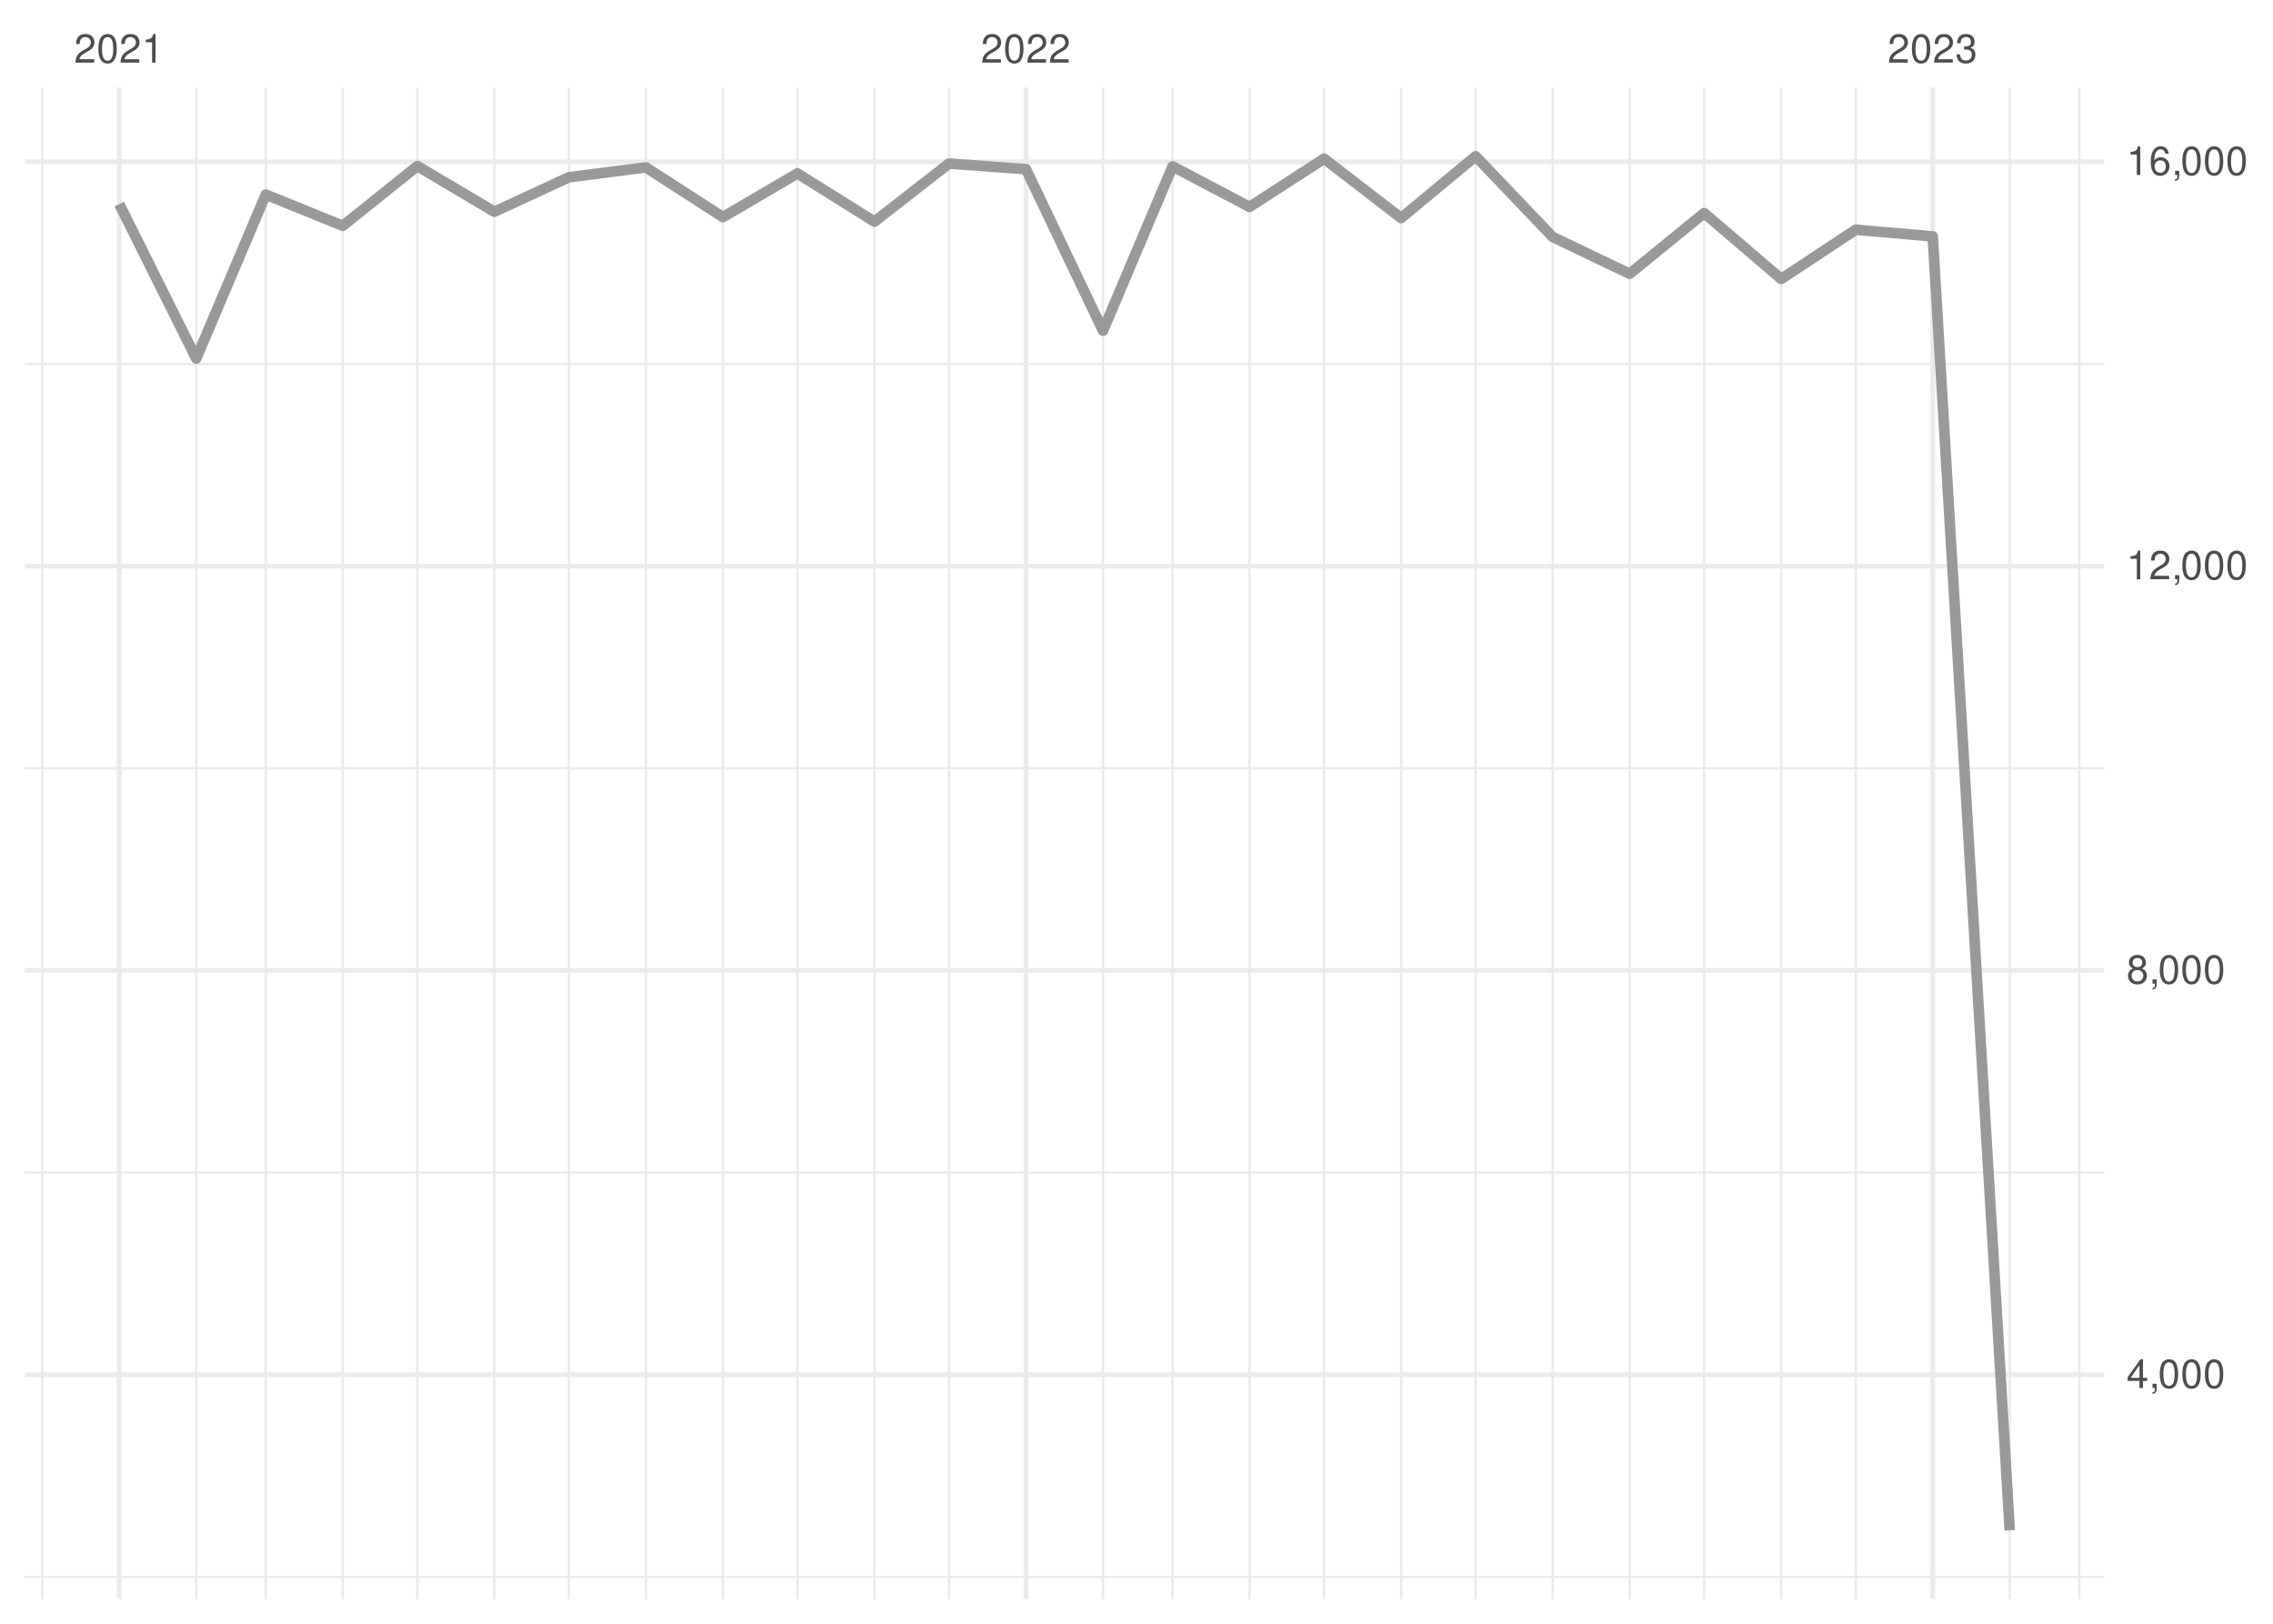
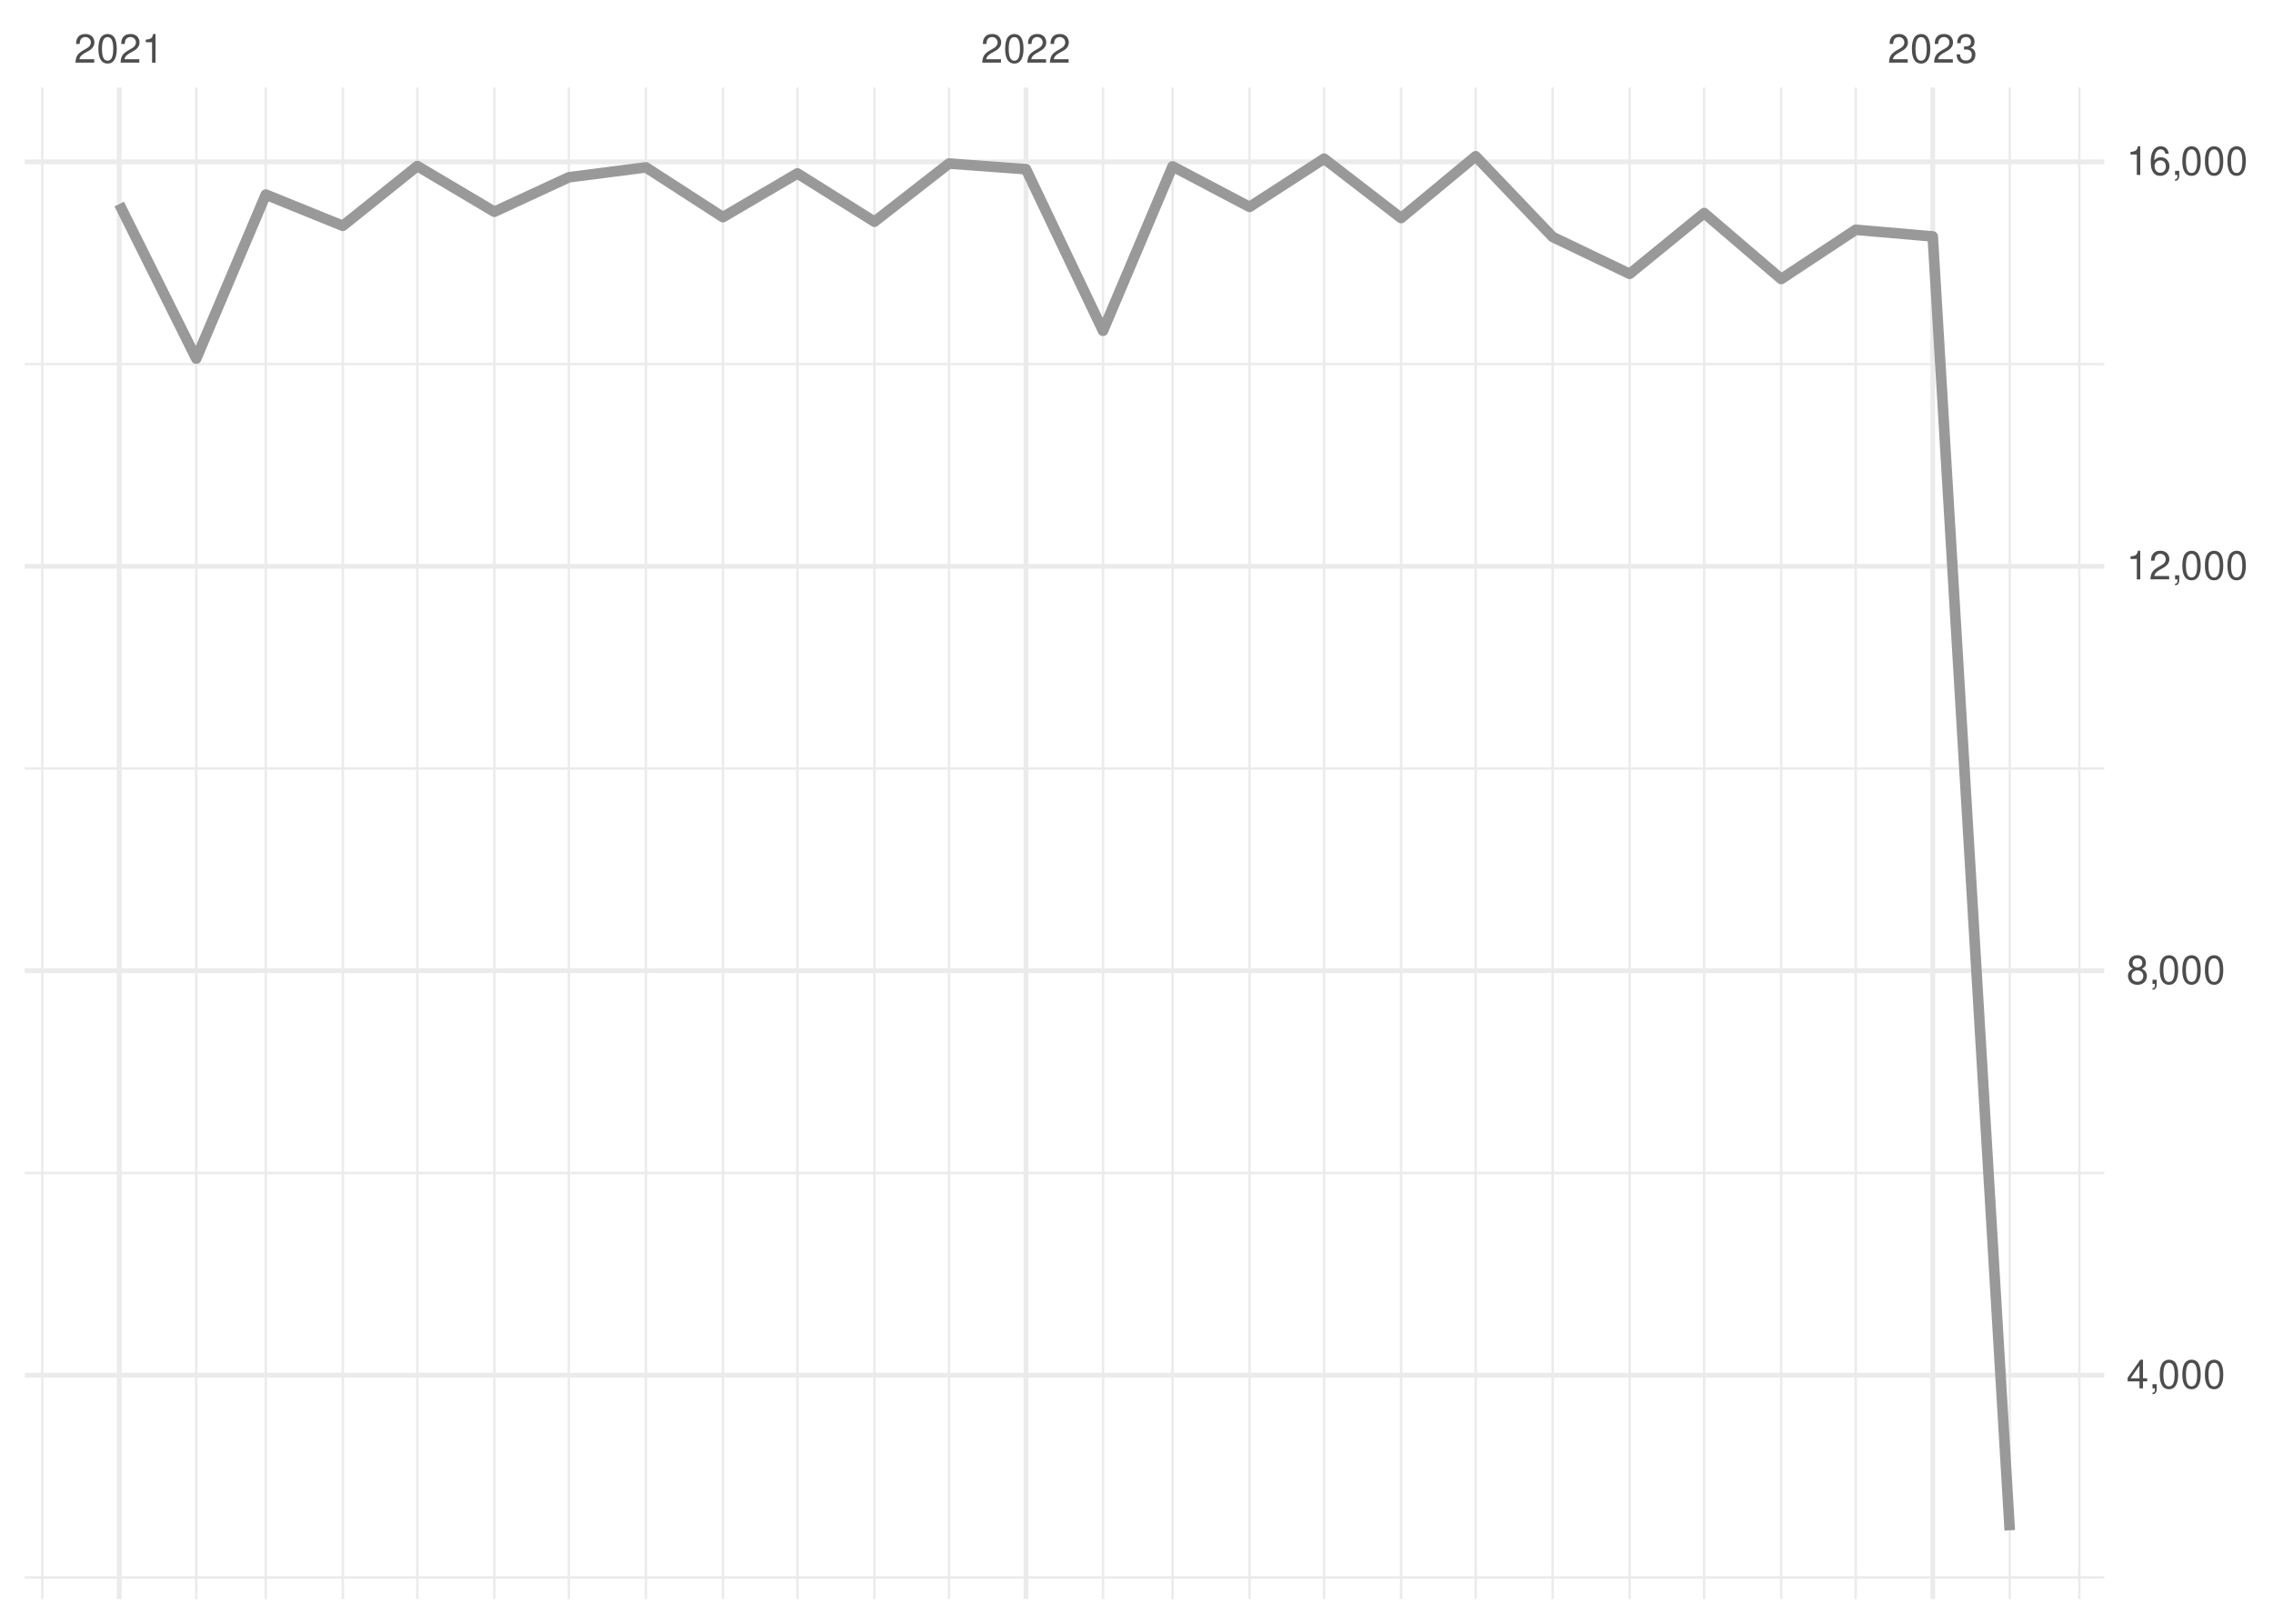
<svg xmlns="http://www.w3.org/2000/svg" xmlns:xlink="http://www.w3.org/1999/xlink" width="504pt" height="360pt" viewBox="0 0 504 360" version="1.1">
  <defs>
    <g>
      <symbol overflow="visible" id="glyph0-0">
        <path style="stroke:none;" d="" />
      </symbol>
      <symbol overflow="visible" id="glyph0-1">
        <path style="stroke:none;" d="M 4.453 -0.766 L 1.172 -0.766 C 1.25 -1.297 1.531 -1.625 2.297 -2.094 L 3.172 -2.594 C 4.047 -3.062 4.5 -3.719 4.5 -4.5 C 4.5 -5.031 4.281 -5.531 3.922 -5.875 C 3.547 -6.203 3.094 -6.359 2.5 -6.359 C 1.703 -6.359 1.125 -6.078 0.781 -5.531 C 0.547 -5.203 0.453 -4.797 0.438 -4.156 L 1.219 -4.156 C 1.234 -4.594 1.297 -4.844 1.406 -5.062 C 1.594 -5.438 2 -5.688 2.469 -5.688 C 3.172 -5.688 3.703 -5.172 3.703 -4.484 C 3.703 -3.969 3.406 -3.531 2.859 -3.219 L 2.047 -2.75 C 0.75 -2 0.375 -1.406 0.297 -0.016 L 4.453 -0.016 Z M 4.453 -0.766 " />
      </symbol>
      <symbol overflow="visible" id="glyph0-2">
        <path style="stroke:none;" d="M 2.422 -6.359 C 1.844 -6.359 1.312 -6.094 0.984 -5.672 C 0.578 -5.109 0.375 -4.25 0.375 -3.078 C 0.375 -0.938 1.078 0.203 2.422 0.203 C 3.734 0.203 4.453 -0.938 4.453 -3.031 C 4.453 -4.25 4.266 -5.078 3.859 -5.672 C 3.531 -6.109 3.016 -6.359 2.422 -6.359 Z M 2.422 -5.672 C 3.25 -5.672 3.672 -4.828 3.672 -3.094 C 3.672 -1.281 3.266 -0.438 2.406 -0.438 C 1.578 -0.438 1.172 -1.312 1.172 -3.062 C 1.172 -4.828 1.578 -5.672 2.422 -5.672 Z M 2.422 -5.672 " />
      </symbol>
      <symbol overflow="visible" id="glyph0-3">
        <path style="stroke:none;" d="M 2.281 -4.531 L 2.281 0 L 3.047 0 L 3.047 -6.359 L 2.547 -6.359 C 2.266 -5.391 2.094 -5.25 0.891 -5.094 L 0.891 -4.531 Z M 2.281 -4.531 " />
      </symbol>
      <symbol overflow="visible" id="glyph0-4">
        <path style="stroke:none;" d="M 1.938 -2.922 L 2.359 -2.922 C 3.203 -2.922 3.656 -2.531 3.656 -1.766 C 3.656 -0.969 3.172 -0.484 2.375 -0.484 C 1.516 -0.484 1.109 -0.922 1.062 -1.844 L 0.281 -1.844 C 0.312 -1.344 0.406 -1 0.547 -0.719 C 0.875 -0.109 1.484 0.203 2.344 0.203 C 3.625 0.203 4.453 -0.578 4.453 -1.781 C 4.453 -2.594 4.141 -3.031 3.391 -3.297 C 3.969 -3.531 4.266 -3.969 4.266 -4.609 C 4.266 -5.703 3.547 -6.359 2.359 -6.359 C 1.109 -6.359 0.438 -5.656 0.406 -4.312 L 1.188 -4.312 C 1.203 -4.703 1.234 -4.922 1.328 -5.109 C 1.5 -5.469 1.891 -5.688 2.375 -5.688 C 3.062 -5.688 3.469 -5.266 3.469 -4.578 C 3.469 -4.141 3.312 -3.859 2.969 -3.719 C 2.766 -3.625 2.484 -3.594 1.938 -3.578 Z M 1.938 -2.922 " />
      </symbol>
      <symbol overflow="visible" id="glyph0-5">
        <path style="stroke:none;" d="M 2.875 -1.547 L 2.875 0 L 3.656 0 L 3.656 -1.547 L 4.578 -1.547 L 4.578 -2.234 L 3.656 -2.234 L 3.656 -6.359 L 3.078 -6.359 L 0.25 -2.359 L 0.25 -1.547 Z M 2.875 -2.234 L 0.922 -2.234 L 2.875 -5.047 Z M 2.875 -2.234 " />
      </symbol>
      <symbol overflow="visible" id="glyph0-6">
        <path style="stroke:none;" d="M 0.766 -0.922 L 0.766 0 L 1.297 0 L 1.297 0.156 C 1.297 0.766 1.172 0.938 0.766 0.953 L 0.766 1.297 C 1.344 1.312 1.688 0.891 1.688 0.141 L 1.688 -0.922 Z M 0.766 -0.922 " />
      </symbol>
      <symbol overflow="visible" id="glyph0-7">
        <path style="stroke:none;" d="M 3.438 -3.359 C 4.094 -3.75 4.297 -4.062 4.297 -4.656 C 4.297 -5.672 3.531 -6.359 2.422 -6.359 C 1.312 -6.359 0.547 -5.672 0.547 -4.672 C 0.547 -4.062 0.75 -3.75 1.391 -3.359 C 0.672 -2.984 0.328 -2.469 0.328 -1.766 C 0.328 -0.609 1.172 0.203 2.422 0.203 C 3.656 0.203 4.516 -0.609 4.516 -1.766 C 4.516 -2.469 4.156 -2.984 3.438 -3.359 Z M 2.422 -5.672 C 3.078 -5.672 3.5 -5.281 3.5 -4.641 C 3.5 -4.047 3.062 -3.656 2.422 -3.656 C 1.766 -3.656 1.344 -4.047 1.344 -4.656 C 1.344 -5.281 1.766 -5.672 2.422 -5.672 Z M 2.422 -3 C 3.188 -3 3.719 -2.484 3.719 -1.75 C 3.719 -0.984 3.203 -0.484 2.406 -0.484 C 1.641 -0.484 1.125 -1 1.125 -1.734 C 1.125 -2.5 1.641 -3 2.422 -3 Z M 2.422 -3 " />
      </symbol>
      <symbol overflow="visible" id="glyph0-8">
        <path style="stroke:none;" d="M 4.375 -4.703 C 4.234 -5.75 3.562 -6.359 2.609 -6.359 C 1.922 -6.359 1.312 -6.031 0.938 -5.453 C 0.547 -4.828 0.375 -4.062 0.375 -2.906 C 0.375 -1.828 0.531 -1.156 0.906 -0.594 C 1.234 -0.078 1.781 0.203 2.469 0.203 C 3.656 0.203 4.516 -0.688 4.516 -1.922 C 4.516 -3.094 3.719 -3.922 2.609 -3.922 C 1.984 -3.922 1.5 -3.688 1.172 -3.234 C 1.172 -4.797 1.672 -5.672 2.562 -5.672 C 3.109 -5.672 3.484 -5.328 3.609 -4.703 Z M 2.5 -3.234 C 3.25 -3.234 3.719 -2.703 3.719 -1.859 C 3.719 -1.062 3.188 -0.484 2.484 -0.484 C 1.766 -0.484 1.219 -1.094 1.219 -1.906 C 1.219 -2.688 1.734 -3.234 2.5 -3.234 Z M 2.5 -3.234 " />
      </symbol>
    </g>
    <clipPath id="clip1">
      <path d="M 5.48 349 L 466.59 349 L 466.59 350 L 5.48 350 Z M 5.48 349 " />
    </clipPath>
    <clipPath id="clip2">
      <path d="M 5.48 259 L 466.59 259 L 466.59 261 L 5.48 261 Z M 5.48 259 " />
    </clipPath>
    <clipPath id="clip3">
      <path d="M 5.48 170 L 466.59 170 L 466.59 171 L 5.48 171 Z M 5.48 170 " />
    </clipPath>
    <clipPath id="clip4">
      <path d="M 5.48 80 L 466.59 80 L 466.59 81 L 5.48 81 Z M 5.48 80 " />
    </clipPath>
    <clipPath id="clip5">
      <path d="M 9 19.41 L 10 19.41 L 10 354.52 L 9 354.52 Z M 9 19.41 " />
    </clipPath>
    <clipPath id="clip6">
      <path d="M 43 19.41 L 44 19.41 L 44 354.52 L 43 354.52 Z M 43 19.41 " />
    </clipPath>
    <clipPath id="clip7">
      <path d="M 58 19.41 L 60 19.41 L 60 354.52 L 58 354.52 Z M 58 19.41 " />
    </clipPath>
    <clipPath id="clip8">
      <path d="M 75 19.41 L 77 19.41 L 77 354.52 L 75 354.52 Z M 75 19.41 " />
    </clipPath>
    <clipPath id="clip9">
      <path d="M 92 19.41 L 93 19.41 L 93 354.52 L 92 354.52 Z M 92 19.41 " />
    </clipPath>
    <clipPath id="clip10">
      <path d="M 109 19.41 L 110 19.41 L 110 354.52 L 109 354.52 Z M 109 19.41 " />
    </clipPath>
    <clipPath id="clip11">
      <path d="M 125 19.41 L 127 19.41 L 127 354.52 L 125 354.52 Z M 125 19.41 " />
    </clipPath>
    <clipPath id="clip12">
      <path d="M 142 19.41 L 144 19.41 L 144 354.52 L 142 354.52 Z M 142 19.41 " />
    </clipPath>
    <clipPath id="clip13">
      <path d="M 160 19.41 L 161 19.41 L 161 354.52 L 160 354.52 Z M 160 19.41 " />
    </clipPath>
    <clipPath id="clip14">
      <path d="M 176 19.41 L 178 19.41 L 178 354.52 L 176 354.52 Z M 176 19.41 " />
    </clipPath>
    <clipPath id="clip15">
      <path d="M 193 19.41 L 195 19.41 L 195 354.52 L 193 354.52 Z M 193 19.41 " />
    </clipPath>
    <clipPath id="clip16">
      <path d="M 210 19.41 L 211 19.41 L 211 354.52 L 210 354.52 Z M 210 19.41 " />
    </clipPath>
    <clipPath id="clip17">
      <path d="M 244 19.41 L 245 19.41 L 245 354.52 L 244 354.52 Z M 244 19.41 " />
    </clipPath>
    <clipPath id="clip18">
      <path d="M 259 19.41 L 261 19.41 L 261 354.52 L 259 354.52 Z M 259 19.41 " />
    </clipPath>
    <clipPath id="clip19">
      <path d="M 276 19.41 L 278 19.41 L 278 354.52 L 276 354.52 Z M 276 19.41 " />
    </clipPath>
    <clipPath id="clip20">
      <path d="M 293 19.41 L 294 19.41 L 294 354.52 L 293 354.52 Z M 293 19.41 " />
    </clipPath>
    <clipPath id="clip21">
      <path d="M 310 19.41 L 311 19.41 L 311 354.52 L 310 354.52 Z M 310 19.41 " />
    </clipPath>
    <clipPath id="clip22">
      <path d="M 326 19.41 L 328 19.41 L 328 354.52 L 326 354.52 Z M 326 19.41 " />
    </clipPath>
    <clipPath id="clip23">
      <path d="M 344 19.41 L 345 19.41 L 345 354.52 L 344 354.52 Z M 344 19.41 " />
    </clipPath>
    <clipPath id="clip24">
      <path d="M 361 19.41 L 362 19.41 L 362 354.52 L 361 354.52 Z M 361 19.41 " />
    </clipPath>
    <clipPath id="clip25">
      <path d="M 377 19.41 L 379 19.41 L 379 354.52 L 377 354.52 Z M 377 19.41 " />
    </clipPath>
    <clipPath id="clip26">
      <path d="M 394 19.41 L 396 19.41 L 396 354.52 L 394 354.52 Z M 394 19.41 " />
    </clipPath>
    <clipPath id="clip27">
      <path d="M 411 19.41 L 412 19.41 L 412 354.52 L 411 354.52 Z M 411 19.41 " />
    </clipPath>
    <clipPath id="clip28">
      <path d="M 445 19.41 L 446 19.41 L 446 354.52 L 445 354.52 Z M 445 19.41 " />
    </clipPath>
    <clipPath id="clip29">
      <path d="M 460 19.41 L 462 19.41 L 462 354.52 L 460 354.52 Z M 460 19.41 " />
    </clipPath>
    <clipPath id="clip30">
      <path d="M 5.48 304 L 466.59 304 L 466.59 306 L 5.48 306 Z M 5.48 304 " />
    </clipPath>
    <clipPath id="clip31">
      <path d="M 5.48 214 L 466.59 214 L 466.59 216 L 5.48 216 Z M 5.48 214 " />
    </clipPath>
    <clipPath id="clip32">
-       <path d="M 5.48 124 L 466.59 124 L 466.59 127 L 5.48 127 Z M 5.48 124 " />
+       <path d="M 5.48 125 L 466.59 125 L 466.59 127 L 5.48 127 Z M 5.48 125 " />
    </clipPath>
    <clipPath id="clip33">
      <path d="M 5.48 35 L 466.59 35 L 466.59 37 L 5.48 37 Z M 5.48 35 " />
    </clipPath>
    <clipPath id="clip34">
      <path d="M 25 19.41 L 27 19.41 L 27 354.52 L 25 354.52 Z M 25 19.41 " />
    </clipPath>
    <clipPath id="clip35">
      <path d="M 226 19.41 L 229 19.41 L 229 354.52 L 226 354.52 Z M 226 19.41 " />
    </clipPath>
    <clipPath id="clip36">
      <path d="M 428 19.41 L 430 19.41 L 430 354.52 L 428 354.52 Z M 428 19.41 " />
    </clipPath>
  </defs>
  <g id="surface26">
    <rect x="0" y="0" width="504" height="360" style="fill:rgb(100%,100%,100%);fill-opacity:1;stroke:none;" />
    <g clip-path="url(#clip1)" clip-rule="nonzero">
-       <path style="fill:none;stroke-width:0.533;stroke-linecap:butt;stroke-linejoin:round;stroke:rgb(92.157%,92.157%,92.157%);stroke-opacity:1;stroke-miterlimit:10;" d="M 5.48 349.621 L 466.59 349.621 " />
+       <path style="fill:none;stroke-width:0.533;stroke-linecap:butt;stroke-linejoin:round;stroke:rgb(92.157%,92.157%,92.157%);stroke-opacity:1;stroke-miterlimit:10;" d="M 5.48 349.734 L 466.59 349.734 " />
    </g>
    <g clip-path="url(#clip2)" clip-rule="nonzero">
-       <path style="fill:none;stroke-width:0.533;stroke-linecap:butt;stroke-linejoin:round;stroke:rgb(92.157%,92.157%,92.157%);stroke-opacity:1;stroke-miterlimit:10;" d="M 5.48 259.977 L 466.59 259.977 " />
+       <path style="fill:none;stroke-width:0.533;stroke-linecap:butt;stroke-linejoin:round;stroke:rgb(92.157%,92.157%,92.157%);stroke-opacity:1;stroke-miterlimit:10;" d="M 5.48 260.062 L 466.59 260.062 " />
    </g>
    <g clip-path="url(#clip3)" clip-rule="nonzero">
-       <path style="fill:none;stroke-width:0.533;stroke-linecap:butt;stroke-linejoin:round;stroke:rgb(92.157%,92.157%,92.157%);stroke-opacity:1;stroke-miterlimit:10;" d="M 5.48 170.336 L 466.59 170.336 " />
+       <path style="fill:none;stroke-width:0.533;stroke-linecap:butt;stroke-linejoin:round;stroke:rgb(92.157%,92.157%,92.157%);stroke-opacity:1;stroke-miterlimit:10;" d="M 5.48 170.387 L 466.59 170.387 " />
    </g>
    <g clip-path="url(#clip4)" clip-rule="nonzero">
-       <path style="fill:none;stroke-width:0.533;stroke-linecap:butt;stroke-linejoin:round;stroke:rgb(92.157%,92.157%,92.157%);stroke-opacity:1;stroke-miterlimit:10;" d="M 5.48 80.695 L 466.59 80.695 " />
+       <path style="fill:none;stroke-width:0.533;stroke-linecap:butt;stroke-linejoin:round;stroke:rgb(92.157%,92.157%,92.157%);stroke-opacity:1;stroke-miterlimit:10;" d="M 5.48 80.715 L 466.59 80.715 " />
    </g>
    <g clip-path="url(#clip5)" clip-rule="nonzero">
      <path style="fill:none;stroke-width:0.533;stroke-linecap:butt;stroke-linejoin:round;stroke:rgb(92.157%,92.157%,92.157%);stroke-opacity:1;stroke-miterlimit:10;" d="M 9.363 354.52 L 9.363 19.41 " />
    </g>
    <g clip-path="url(#clip6)" clip-rule="nonzero">
      <path style="fill:none;stroke-width:0.533;stroke-linecap:butt;stroke-linejoin:round;stroke:rgb(92.157%,92.157%,92.157%);stroke-opacity:1;stroke-miterlimit:10;" d="M 43.516 354.52 L 43.516 19.41 " />
    </g>
    <g clip-path="url(#clip7)" clip-rule="nonzero">
      <path style="fill:none;stroke-width:0.533;stroke-linecap:butt;stroke-linejoin:round;stroke:rgb(92.157%,92.157%,92.157%);stroke-opacity:1;stroke-miterlimit:10;" d="M 58.938 354.52 L 58.938 19.41 " />
    </g>
    <g clip-path="url(#clip8)" clip-rule="nonzero">
      <path style="fill:none;stroke-width:0.533;stroke-linecap:butt;stroke-linejoin:round;stroke:rgb(92.157%,92.157%,92.157%);stroke-opacity:1;stroke-miterlimit:10;" d="M 76.016 354.52 L 76.016 19.41 " />
    </g>
    <g clip-path="url(#clip9)" clip-rule="nonzero">
      <path style="fill:none;stroke-width:0.533;stroke-linecap:butt;stroke-linejoin:round;stroke:rgb(92.157%,92.157%,92.157%);stroke-opacity:1;stroke-miterlimit:10;" d="M 92.539 354.52 L 92.539 19.41 " />
    </g>
    <g clip-path="url(#clip10)" clip-rule="nonzero">
      <path style="fill:none;stroke-width:0.533;stroke-linecap:butt;stroke-linejoin:round;stroke:rgb(92.157%,92.157%,92.157%);stroke-opacity:1;stroke-miterlimit:10;" d="M 109.617 354.52 L 109.617 19.41 " />
    </g>
    <g clip-path="url(#clip11)" clip-rule="nonzero">
      <path style="fill:none;stroke-width:0.533;stroke-linecap:butt;stroke-linejoin:round;stroke:rgb(92.157%,92.157%,92.157%);stroke-opacity:1;stroke-miterlimit:10;" d="M 126.141 354.52 L 126.141 19.41 " />
    </g>
    <g clip-path="url(#clip12)" clip-rule="nonzero">
      <path style="fill:none;stroke-width:0.533;stroke-linecap:butt;stroke-linejoin:round;stroke:rgb(92.157%,92.157%,92.157%);stroke-opacity:1;stroke-miterlimit:10;" d="M 143.219 354.52 L 143.219 19.41 " />
    </g>
    <g clip-path="url(#clip13)" clip-rule="nonzero">
      <path style="fill:none;stroke-width:0.533;stroke-linecap:butt;stroke-linejoin:round;stroke:rgb(92.157%,92.157%,92.157%);stroke-opacity:1;stroke-miterlimit:10;" d="M 160.293 354.52 L 160.293 19.41 " />
    </g>
    <g clip-path="url(#clip14)" clip-rule="nonzero">
      <path style="fill:none;stroke-width:0.533;stroke-linecap:butt;stroke-linejoin:round;stroke:rgb(92.157%,92.157%,92.157%);stroke-opacity:1;stroke-miterlimit:10;" d="M 176.82 354.52 L 176.82 19.41 " />
    </g>
    <g clip-path="url(#clip15)" clip-rule="nonzero">
      <path style="fill:none;stroke-width:0.533;stroke-linecap:butt;stroke-linejoin:round;stroke:rgb(92.157%,92.157%,92.157%);stroke-opacity:1;stroke-miterlimit:10;" d="M 193.895 354.52 L 193.895 19.41 " />
    </g>
    <g clip-path="url(#clip16)" clip-rule="nonzero">
      <path style="fill:none;stroke-width:0.533;stroke-linecap:butt;stroke-linejoin:round;stroke:rgb(92.157%,92.157%,92.157%);stroke-opacity:1;stroke-miterlimit:10;" d="M 210.422 354.52 L 210.422 19.41 " />
    </g>
    <g clip-path="url(#clip17)" clip-rule="nonzero">
      <path style="fill:none;stroke-width:0.533;stroke-linecap:butt;stroke-linejoin:round;stroke:rgb(92.157%,92.157%,92.157%);stroke-opacity:1;stroke-miterlimit:10;" d="M 244.574 354.52 L 244.574 19.41 " />
    </g>
    <g clip-path="url(#clip18)" clip-rule="nonzero">
      <path style="fill:none;stroke-width:0.533;stroke-linecap:butt;stroke-linejoin:round;stroke:rgb(92.157%,92.157%,92.157%);stroke-opacity:1;stroke-miterlimit:10;" d="M 259.996 354.52 L 259.996 19.41 " />
    </g>
    <g clip-path="url(#clip19)" clip-rule="nonzero">
      <path style="fill:none;stroke-width:0.533;stroke-linecap:butt;stroke-linejoin:round;stroke:rgb(92.157%,92.157%,92.157%);stroke-opacity:1;stroke-miterlimit:10;" d="M 277.07 354.52 L 277.07 19.41 " />
    </g>
    <g clip-path="url(#clip20)" clip-rule="nonzero">
      <path style="fill:none;stroke-width:0.533;stroke-linecap:butt;stroke-linejoin:round;stroke:rgb(92.157%,92.157%,92.157%);stroke-opacity:1;stroke-miterlimit:10;" d="M 293.598 354.52 L 293.598 19.41 " />
    </g>
    <g clip-path="url(#clip21)" clip-rule="nonzero">
      <path style="fill:none;stroke-width:0.533;stroke-linecap:butt;stroke-linejoin:round;stroke:rgb(92.157%,92.157%,92.157%);stroke-opacity:1;stroke-miterlimit:10;" d="M 310.672 354.52 L 310.672 19.41 " />
    </g>
    <g clip-path="url(#clip22)" clip-rule="nonzero">
      <path style="fill:none;stroke-width:0.533;stroke-linecap:butt;stroke-linejoin:round;stroke:rgb(92.157%,92.157%,92.157%);stroke-opacity:1;stroke-miterlimit:10;" d="M 327.199 354.52 L 327.199 19.41 " />
    </g>
    <g clip-path="url(#clip23)" clip-rule="nonzero">
      <path style="fill:none;stroke-width:0.533;stroke-linecap:butt;stroke-linejoin:round;stroke:rgb(92.157%,92.157%,92.157%);stroke-opacity:1;stroke-miterlimit:10;" d="M 344.273 354.52 L 344.273 19.41 " />
    </g>
    <g clip-path="url(#clip24)" clip-rule="nonzero">
      <path style="fill:none;stroke-width:0.533;stroke-linecap:butt;stroke-linejoin:round;stroke:rgb(92.157%,92.157%,92.157%);stroke-opacity:1;stroke-miterlimit:10;" d="M 361.352 354.52 L 361.352 19.41 " />
    </g>
    <g clip-path="url(#clip25)" clip-rule="nonzero">
      <path style="fill:none;stroke-width:0.533;stroke-linecap:butt;stroke-linejoin:round;stroke:rgb(92.157%,92.157%,92.157%);stroke-opacity:1;stroke-miterlimit:10;" d="M 377.875 354.52 L 377.875 19.41 " />
    </g>
    <g clip-path="url(#clip26)" clip-rule="nonzero">
      <path style="fill:none;stroke-width:0.533;stroke-linecap:butt;stroke-linejoin:round;stroke:rgb(92.157%,92.157%,92.157%);stroke-opacity:1;stroke-miterlimit:10;" d="M 394.953 354.52 L 394.953 19.41 " />
    </g>
    <g clip-path="url(#clip27)" clip-rule="nonzero">
      <path style="fill:none;stroke-width:0.533;stroke-linecap:butt;stroke-linejoin:round;stroke:rgb(92.157%,92.157%,92.157%);stroke-opacity:1;stroke-miterlimit:10;" d="M 411.477 354.52 L 411.477 19.41 " />
    </g>
    <g clip-path="url(#clip28)" clip-rule="nonzero">
      <path style="fill:none;stroke-width:0.533;stroke-linecap:butt;stroke-linejoin:round;stroke:rgb(92.157%,92.157%,92.157%);stroke-opacity:1;stroke-miterlimit:10;" d="M 445.629 354.52 L 445.629 19.41 " />
    </g>
    <g clip-path="url(#clip29)" clip-rule="nonzero">
      <path style="fill:none;stroke-width:0.533;stroke-linecap:butt;stroke-linejoin:round;stroke:rgb(92.157%,92.157%,92.157%);stroke-opacity:1;stroke-miterlimit:10;" d="M 461.055 354.52 L 461.055 19.41 " />
    </g>
    <g clip-path="url(#clip30)" clip-rule="nonzero">
-       <path style="fill:none;stroke-width:1.067;stroke-linecap:butt;stroke-linejoin:round;stroke:rgb(92.157%,92.157%,92.157%);stroke-opacity:1;stroke-miterlimit:10;" d="M 5.48 304.801 L 466.59 304.801 " />
+       <path style="fill:none;stroke-width:1.067;stroke-linecap:butt;stroke-linejoin:round;stroke:rgb(92.157%,92.157%,92.157%);stroke-opacity:1;stroke-miterlimit:10;" d="M 5.48 304.898 L 466.59 304.898 " />
    </g>
    <g clip-path="url(#clip31)" clip-rule="nonzero">
-       <path style="fill:none;stroke-width:1.067;stroke-linecap:butt;stroke-linejoin:round;stroke:rgb(92.157%,92.157%,92.157%);stroke-opacity:1;stroke-miterlimit:10;" d="M 5.48 215.156 L 466.59 215.156 " />
+       <path style="fill:none;stroke-width:1.067;stroke-linecap:butt;stroke-linejoin:round;stroke:rgb(92.157%,92.157%,92.157%);stroke-opacity:1;stroke-miterlimit:10;" d="M 5.48 215.223 L 466.59 215.223 " />
    </g>
    <g clip-path="url(#clip32)" clip-rule="nonzero">
-       <path style="fill:none;stroke-width:1.067;stroke-linecap:butt;stroke-linejoin:round;stroke:rgb(92.157%,92.157%,92.157%);stroke-opacity:1;stroke-miterlimit:10;" d="M 5.48 125.516 L 466.59 125.516 " />
+       <path style="fill:none;stroke-width:1.067;stroke-linecap:butt;stroke-linejoin:round;stroke:rgb(92.157%,92.157%,92.157%);stroke-opacity:1;stroke-miterlimit:10;" d="M 5.48 125.551 L 466.59 125.551 " />
    </g>
    <g clip-path="url(#clip33)" clip-rule="nonzero">
      <path style="fill:none;stroke-width:1.067;stroke-linecap:butt;stroke-linejoin:round;stroke:rgb(92.157%,92.157%,92.157%);stroke-opacity:1;stroke-miterlimit:10;" d="M 5.48 35.875 L 466.59 35.875 " />
    </g>
    <g clip-path="url(#clip34)" clip-rule="nonzero">
      <path style="fill:none;stroke-width:1.067;stroke-linecap:butt;stroke-linejoin:round;stroke:rgb(92.157%,92.157%,92.157%);stroke-opacity:1;stroke-miterlimit:10;" d="M 26.438 354.52 L 26.438 19.41 " />
    </g>
    <g clip-path="url(#clip35)" clip-rule="nonzero">
      <path style="fill:none;stroke-width:1.067;stroke-linecap:butt;stroke-linejoin:round;stroke:rgb(92.157%,92.157%,92.157%);stroke-opacity:1;stroke-miterlimit:10;" d="M 227.496 354.52 L 227.496 19.41 " />
    </g>
    <g clip-path="url(#clip36)" clip-rule="nonzero">
      <path style="fill:none;stroke-width:1.067;stroke-linecap:butt;stroke-linejoin:round;stroke:rgb(92.157%,92.157%,92.157%);stroke-opacity:1;stroke-miterlimit:10;" d="M 428.555 354.52 L 428.555 19.41 " />
    </g>
-     <path style="fill:none;stroke-width:2.347;stroke-linecap:butt;stroke-linejoin:round;stroke:rgb(60%,60%,60%);stroke-opacity:1;stroke-miterlimit:10;" d="M 26.438 45.242 L 43.516 79.484 L 58.938 43.137 L 76.016 50.062 L 92.539 36.816 L 109.617 46.945 L 126.141 39.305 L 143.219 37.109 L 160.293 48.133 L 176.82 38.453 L 193.895 49.145 L 210.422 36.258 L 227.496 37.512 L 244.574 73.324 L 259.996 36.883 L 277.07 45.871 L 293.598 35.18 L 310.672 48.336 L 327.199 34.645 L 344.273 52.527 L 361.352 60.707 L 377.875 47.238 L 394.953 61.848 L 411.477 50.934 L 428.555 52.414 L 445.629 339.289 " />
+     <path style="fill:none;stroke-width:2.347;stroke-linecap:butt;stroke-linejoin:round;stroke:rgb(60%,60%,60%);stroke-opacity:1;stroke-miterlimit:10;" d="M 26.438 45.246 L 43.516 79.504 L 58.938 43.141 L 76.016 50.066 L 92.539 36.816 L 109.617 46.949 L 126.141 39.305 L 143.219 37.109 L 160.293 48.141 L 176.82 38.453 L 193.895 49.148 L 210.422 36.258 L 227.496 37.512 L 244.574 73.336 L 259.996 36.887 L 277.07 45.875 L 293.598 35.18 L 310.672 48.34 L 327.199 34.645 L 344.273 52.531 L 361.352 60.715 L 377.875 47.242 L 394.953 61.859 L 411.477 50.941 L 428.555 52.422 L 445.629 339.289 " />
    <g style="fill:rgb(30.196%,30.196%,30.196%);fill-opacity:1;">
      <use xlink:href="#glyph0-1" x="16.438" y="13.896" />
      <use xlink:href="#glyph0-2" x="21.438" y="13.896" />
      <use xlink:href="#glyph0-1" x="26.438" y="13.896" />
      <use xlink:href="#glyph0-3" x="31.438" y="13.896" />
    </g>
    <g style="fill:rgb(30.196%,30.196%,30.196%);fill-opacity:1;">
      <use xlink:href="#glyph0-1" x="217.496" y="13.896" />
      <use xlink:href="#glyph0-2" x="222.496" y="13.896" />
      <use xlink:href="#glyph0-1" x="227.496" y="13.896" />
      <use xlink:href="#glyph0-1" x="232.496" y="13.896" />
    </g>
    <g style="fill:rgb(30.196%,30.196%,30.196%);fill-opacity:1;">
      <use xlink:href="#glyph0-1" x="418.555" y="13.896" />
      <use xlink:href="#glyph0-2" x="423.555" y="13.896" />
      <use xlink:href="#glyph0-1" x="428.555" y="13.896" />
      <use xlink:href="#glyph0-4" x="433.555" y="13.896" />
    </g>
    <g style="fill:rgb(30.196%,30.196%,30.196%);fill-opacity:1;">
-       <use xlink:href="#glyph0-5" x="471.52" y="307.716" />
-       <use xlink:href="#glyph0-6" x="476.52" y="307.716" />
-       <use xlink:href="#glyph0-2" x="478.52" y="307.716" />
-       <use xlink:href="#glyph0-2" x="483.52" y="307.716" />
-       <use xlink:href="#glyph0-2" x="488.52" y="307.716" />
-     </g>
-     <g style="fill:rgb(30.196%,30.196%,30.196%);fill-opacity:1;">
-       <use xlink:href="#glyph0-7" x="471.52" y="218.071" />
-       <use xlink:href="#glyph0-6" x="476.52" y="218.071" />
-       <use xlink:href="#glyph0-2" x="478.52" y="218.071" />
-       <use xlink:href="#glyph0-2" x="483.52" y="218.071" />
-       <use xlink:href="#glyph0-2" x="488.52" y="218.071" />
-     </g>
-     <g style="fill:rgb(30.196%,30.196%,30.196%);fill-opacity:1;">
-       <use xlink:href="#glyph0-3" x="471.52" y="128.431" />
-       <use xlink:href="#glyph0-1" x="476.52" y="128.431" />
-       <use xlink:href="#glyph0-6" x="481.52" y="128.431" />
-       <use xlink:href="#glyph0-2" x="483.52" y="128.431" />
-       <use xlink:href="#glyph0-2" x="488.52" y="128.431" />
-       <use xlink:href="#glyph0-2" x="493.52" y="128.431" />
+       <use xlink:href="#glyph0-5" x="471.52" y="307.813" />
+       <use xlink:href="#glyph0-6" x="476.52" y="307.813" />
+       <use xlink:href="#glyph0-2" x="478.52" y="307.813" />
+       <use xlink:href="#glyph0-2" x="483.52" y="307.813" />
+       <use xlink:href="#glyph0-2" x="488.52" y="307.813" />
+     </g>
+     <g style="fill:rgb(30.196%,30.196%,30.196%);fill-opacity:1;">
+       <use xlink:href="#glyph0-7" x="471.52" y="218.138" />
+       <use xlink:href="#glyph0-6" x="476.52" y="218.138" />
+       <use xlink:href="#glyph0-2" x="478.52" y="218.138" />
+       <use xlink:href="#glyph0-2" x="483.52" y="218.138" />
+       <use xlink:href="#glyph0-2" x="488.52" y="218.138" />
+     </g>
+     <g style="fill:rgb(30.196%,30.196%,30.196%);fill-opacity:1;">
+       <use xlink:href="#glyph0-3" x="471.52" y="128.466" />
+       <use xlink:href="#glyph0-1" x="476.52" y="128.466" />
+       <use xlink:href="#glyph0-6" x="481.52" y="128.466" />
+       <use xlink:href="#glyph0-2" x="483.52" y="128.466" />
+       <use xlink:href="#glyph0-2" x="488.52" y="128.466" />
+       <use xlink:href="#glyph0-2" x="493.52" y="128.466" />
    </g>
    <g style="fill:rgb(30.196%,30.196%,30.196%);fill-opacity:1;">
      <use xlink:href="#glyph0-3" x="471.52" y="38.79" />
      <use xlink:href="#glyph0-8" x="476.52" y="38.79" />
      <use xlink:href="#glyph0-6" x="481.52" y="38.79" />
      <use xlink:href="#glyph0-2" x="483.52" y="38.79" />
      <use xlink:href="#glyph0-2" x="488.52" y="38.79" />
      <use xlink:href="#glyph0-2" x="493.52" y="38.79" />
    </g>
  </g>
</svg>
